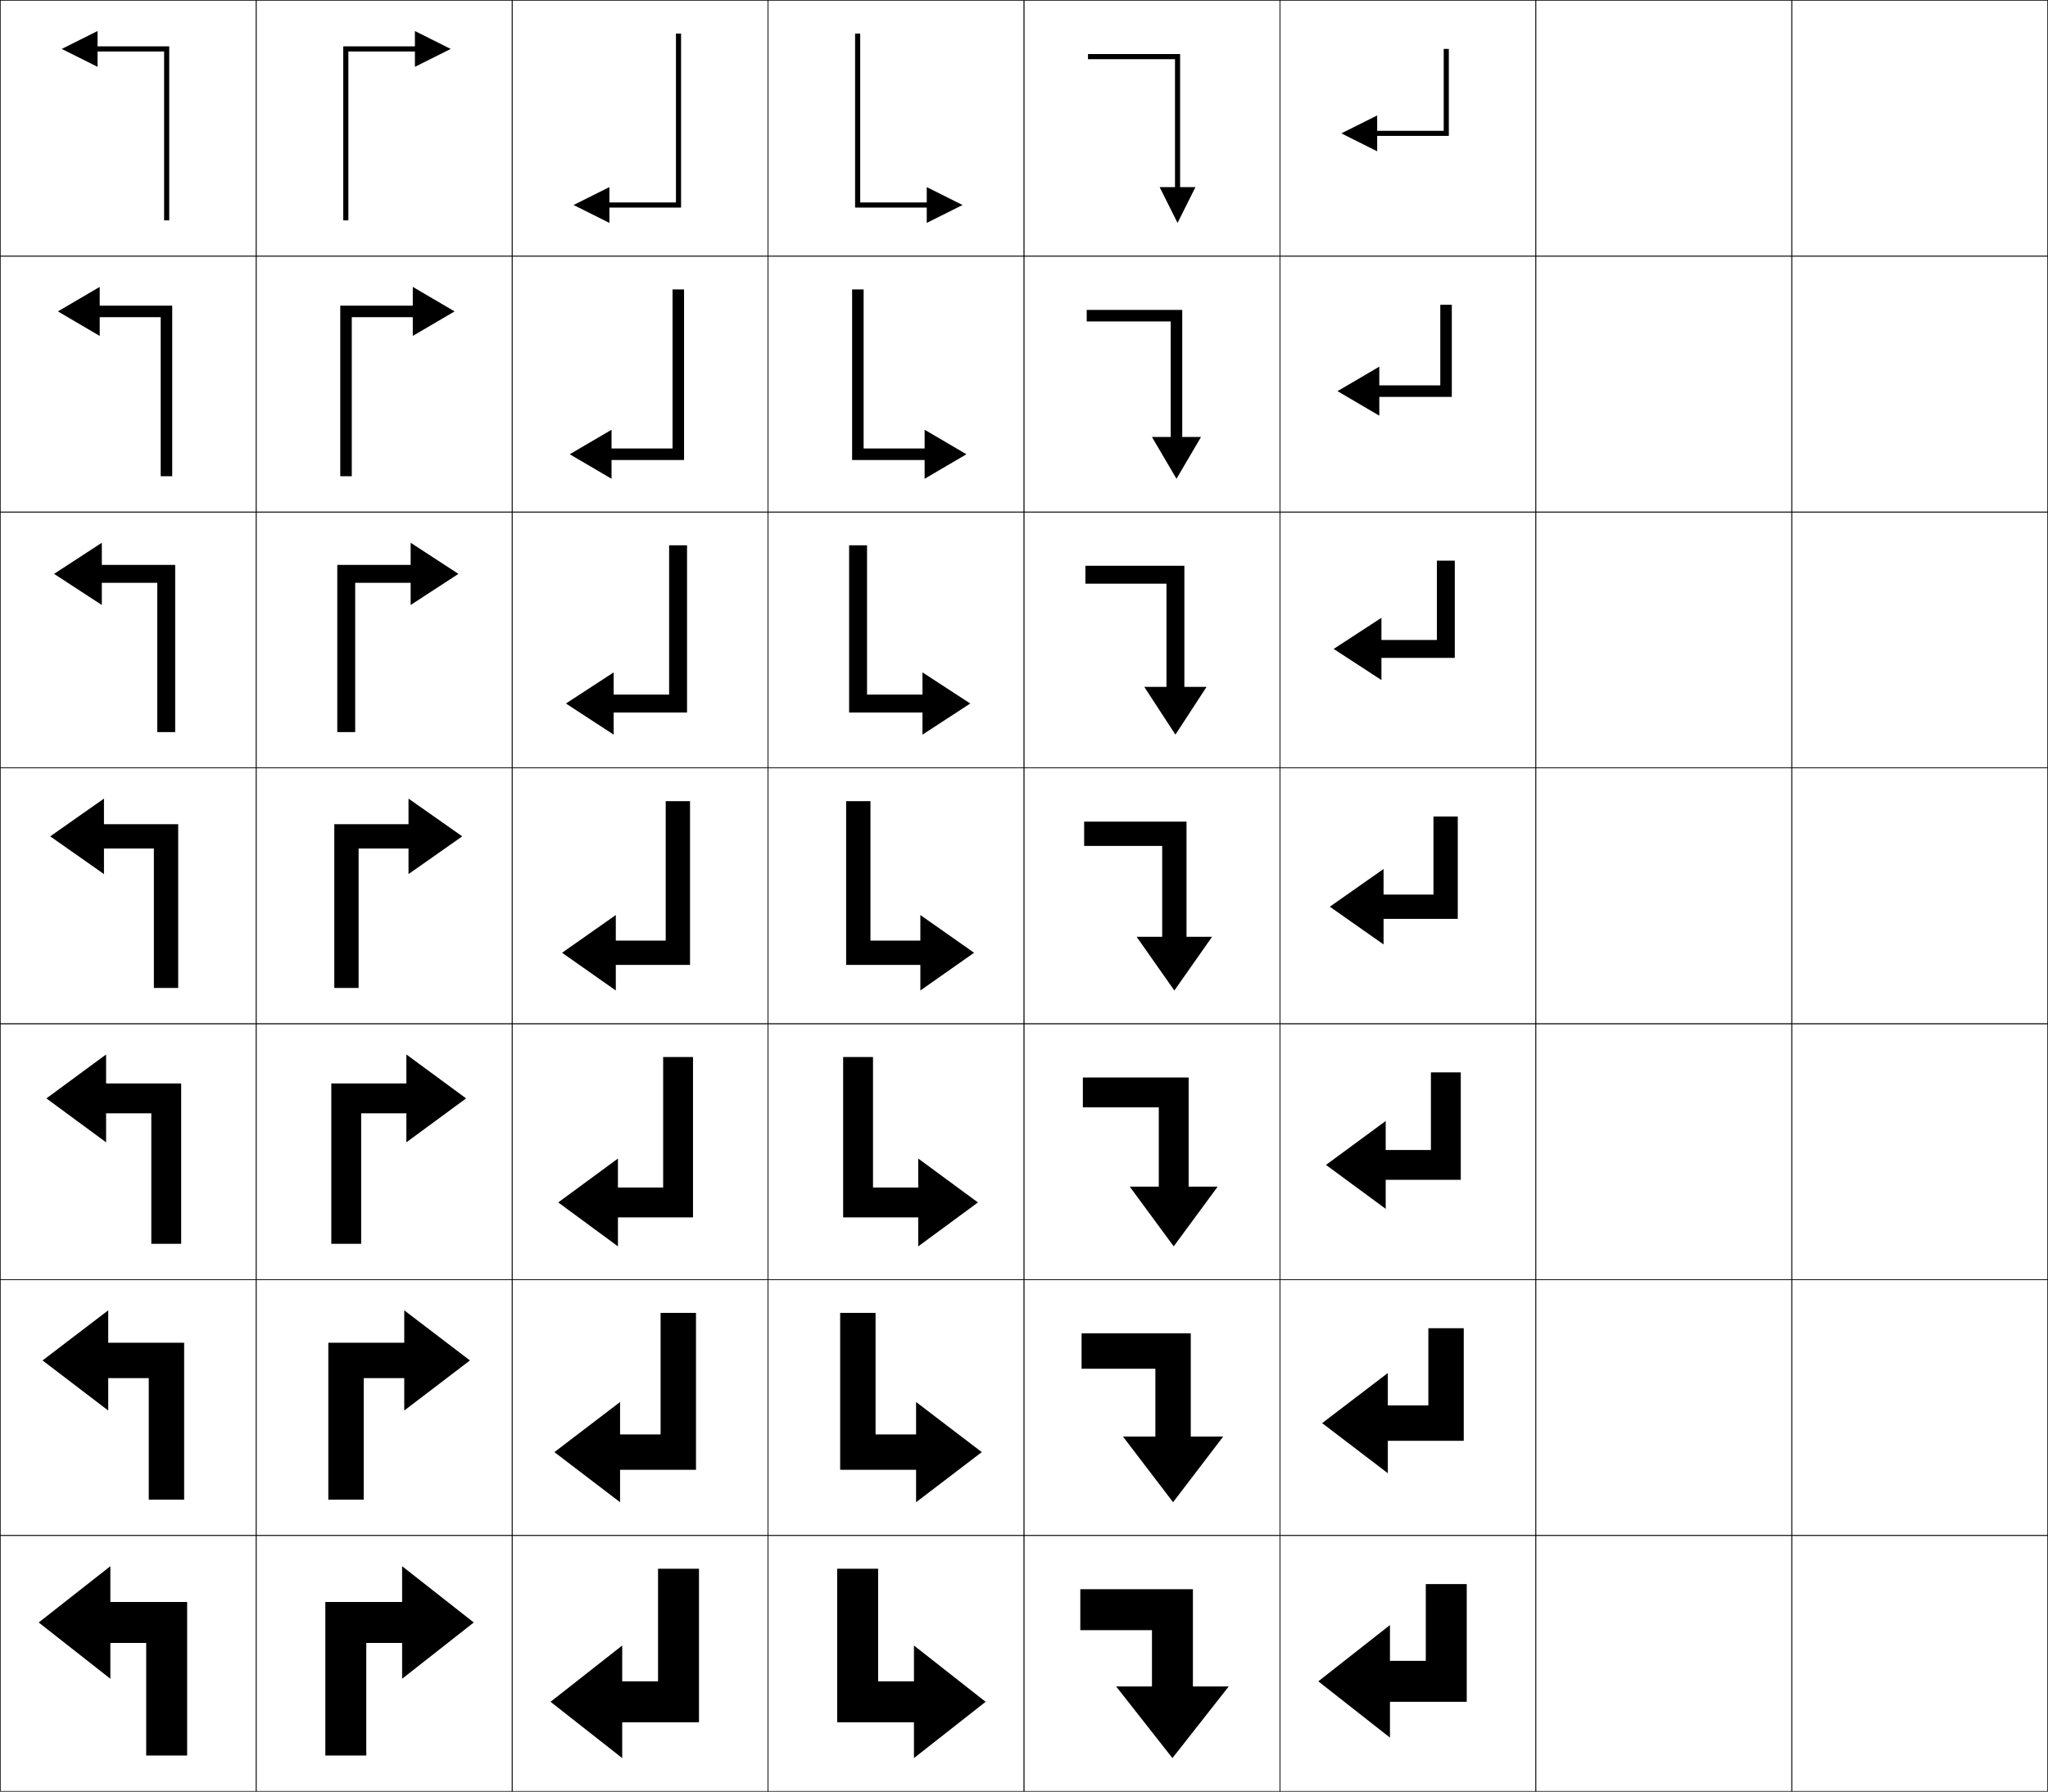
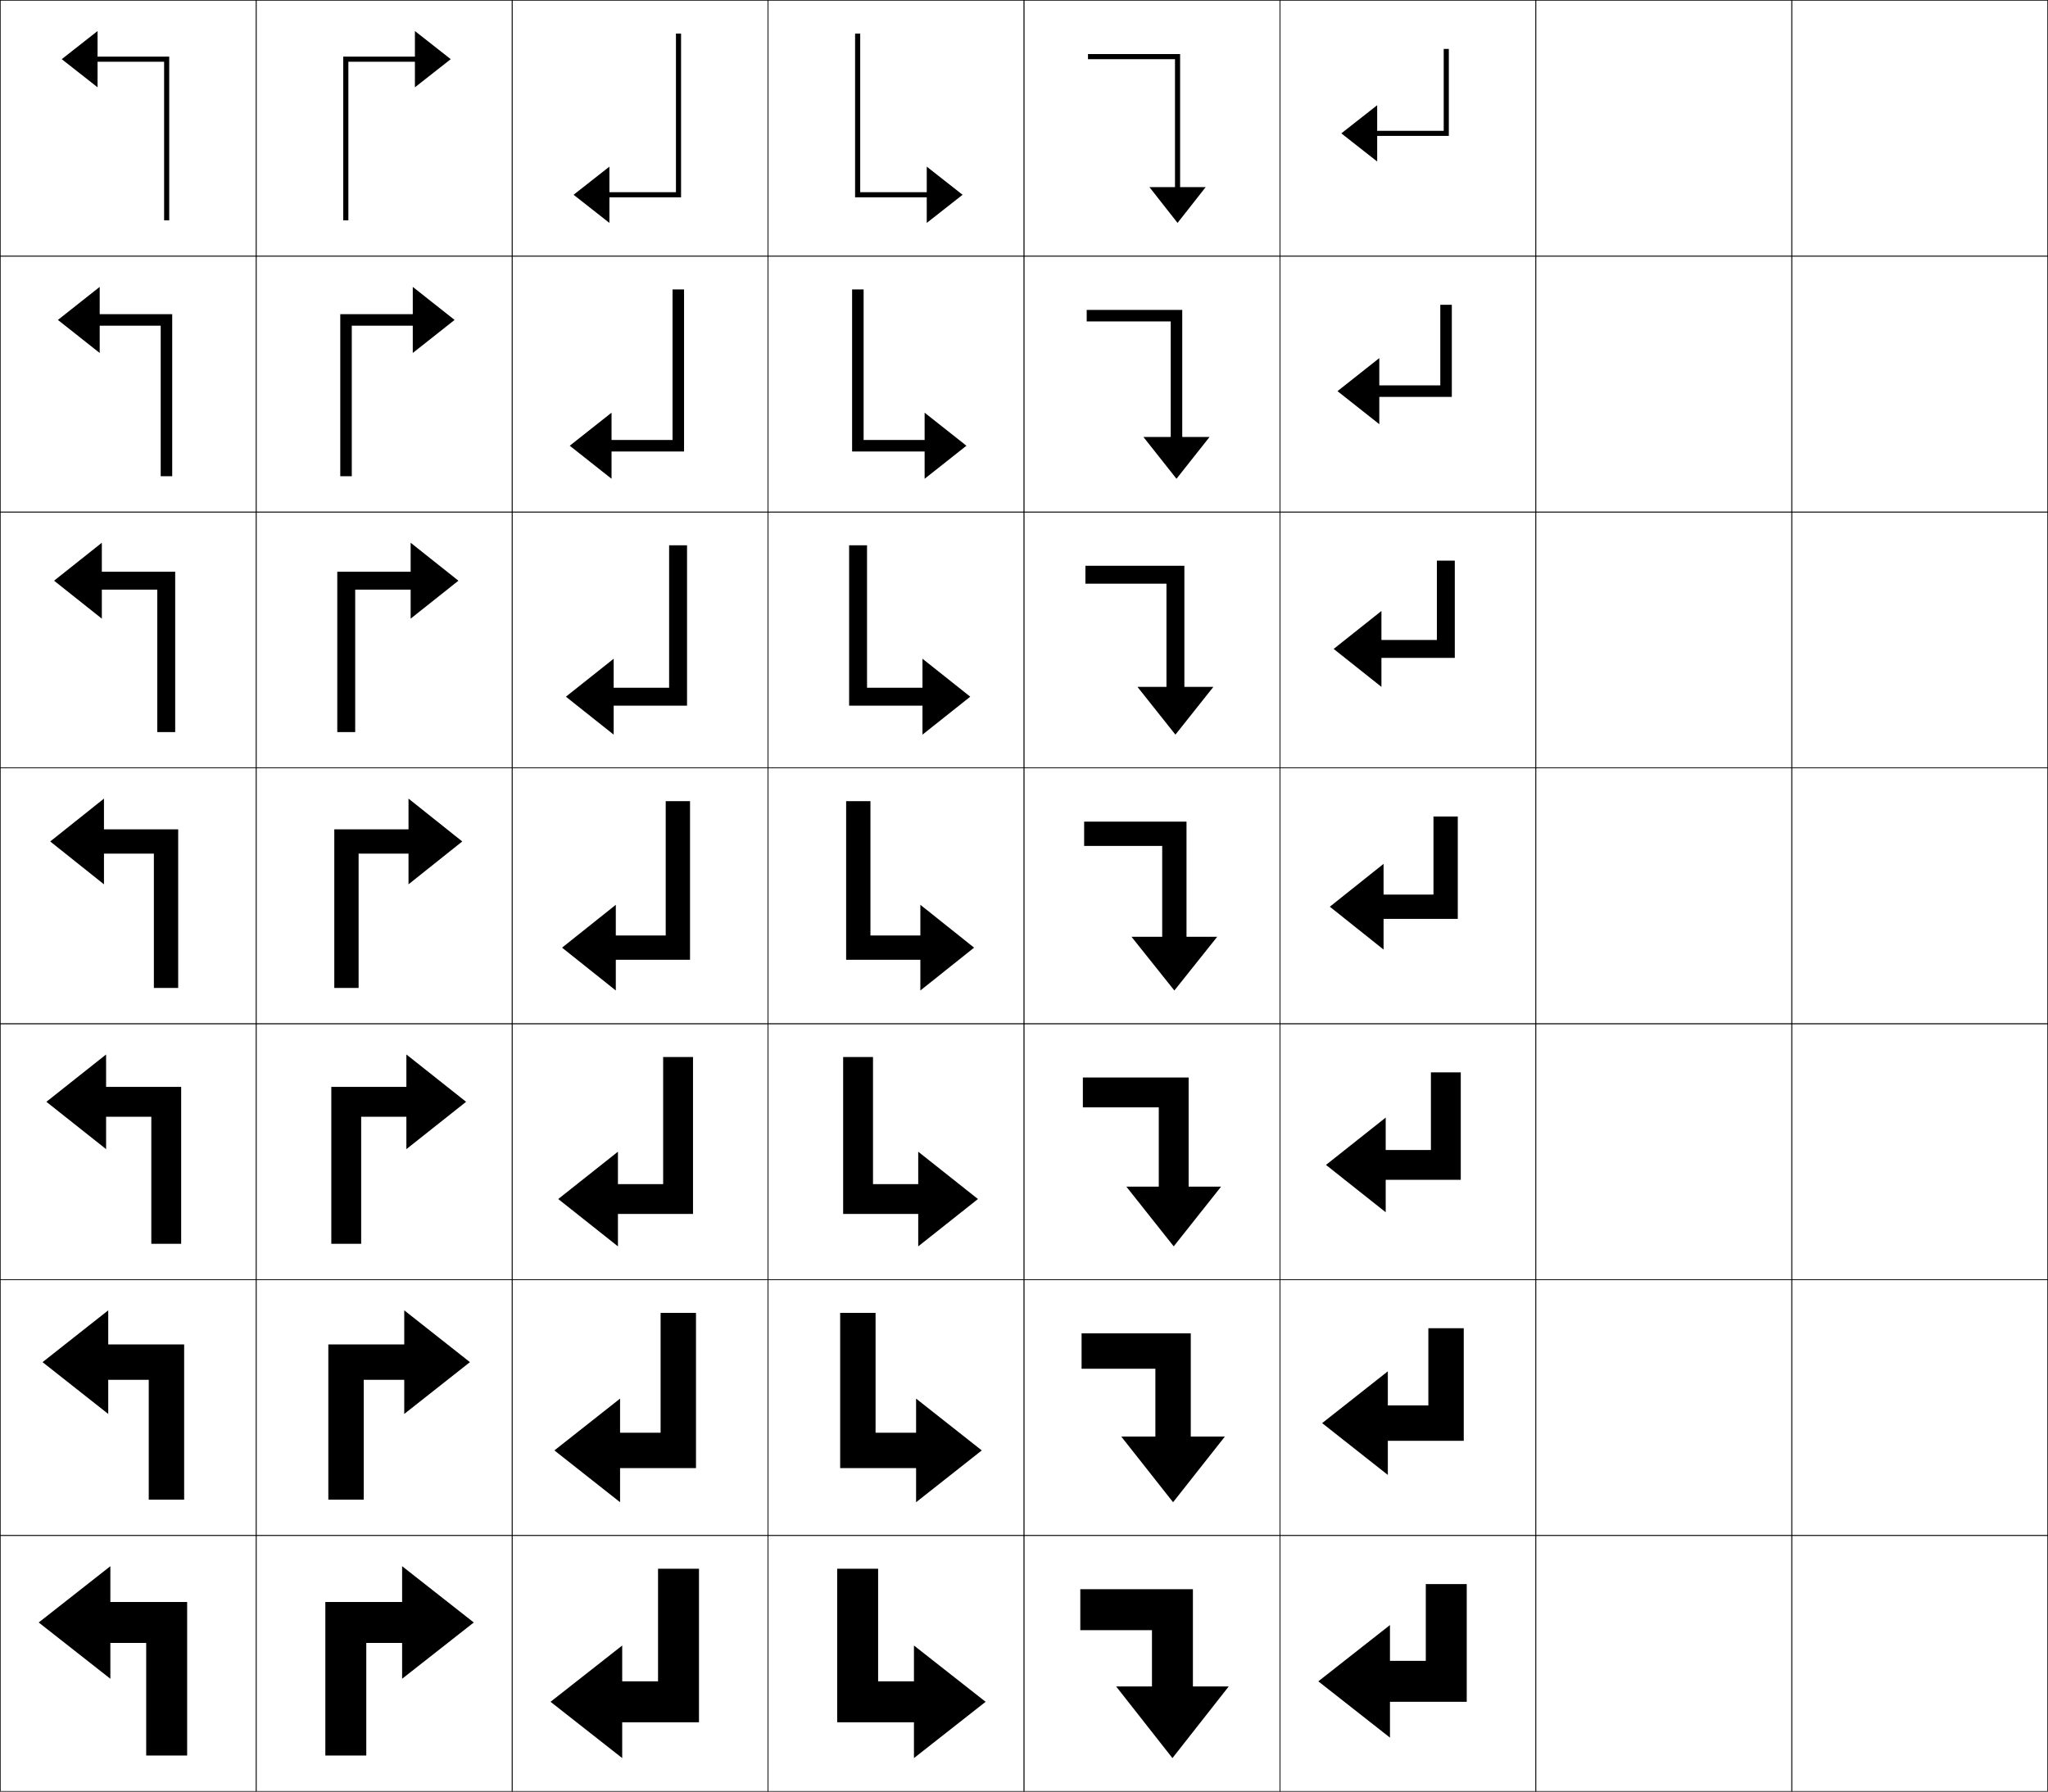
<svg xmlns="http://www.w3.org/2000/svg" width="800.25" height="700.25" viewBox="0 0 800.25 700.25" overflow="visible" enable-background="new 0 0 800.25 700.25" xml:space="preserve">
  <g id="glyphs">
    <g>
      <rect x="0.125" y="0.125" fill="none" stroke="#000000" stroke-width="0.25" width="100" height="100" />
      <rect x="100.125" y="0.125" fill="none" stroke="#000000" stroke-width="0.25" width="100" height="100" />
      <rect x="0.125" y="100.125" fill="none" stroke="#000000" stroke-width="0.25" width="100" height="100" />
      <rect x="100.125" y="100.125" fill="none" stroke="#000000" stroke-width="0.25" width="100" height="100" />
      <rect x="0.125" y="200.125" fill="none" stroke="#000000" stroke-width="0.25" width="100" height="100" />
      <rect x="100.125" y="200.125" fill="none" stroke="#000000" stroke-width="0.25" width="100" height="100" />
      <rect x="0.125" y="300.125" fill="none" stroke="#000000" stroke-width="0.25" width="100" height="100" />
      <rect x="100.125" y="300.125" fill="none" stroke="#000000" stroke-width="0.25" width="100" height="100" />
      <rect x="0.125" y="400.125" fill="none" stroke="#000000" stroke-width="0.25" width="100" height="100" />
      <rect x="100.125" y="400.125" fill="none" stroke="#000000" stroke-width="0.25" width="100" height="100" />
      <rect x="0.125" y="500.125" fill="none" stroke="#000000" stroke-width="0.25" width="100" height="100" />
      <rect x="100.125" y="500.125" fill="none" stroke="#000000" stroke-width="0.25" width="100" height="100" />
      <rect x="0.125" y="600.125" fill="none" stroke="#000000" stroke-width="0.25" width="100" height="100" />
      <rect x="100.125" y="600.125" fill="none" stroke="#000000" stroke-width="0.25" width="100" height="100" />
      <rect x="600.125" y="0.125" fill="none" stroke="#000000" stroke-width="0.25" width="100" height="100" />
      <rect x="700.125" y="0.125" fill="none" stroke="#000000" stroke-width="0.25" width="100" height="100" />
      <rect x="600.125" y="100.125" fill="none" stroke="#000000" stroke-width="0.25" width="100" height="100" />
      <rect x="700.125" y="100.125" fill="none" stroke="#000000" stroke-width="0.25" width="100" height="100" />
      <rect x="600.125" y="200.125" fill="none" stroke="#000000" stroke-width="0.25" width="100" height="100" />
      <rect x="700.125" y="200.125" fill="none" stroke="#000000" stroke-width="0.25" width="100" height="100" />
      <rect x="600.125" y="300.125" fill="none" stroke="#000000" stroke-width="0.25" width="100" height="100" />
      <rect x="700.125" y="300.125" fill="none" stroke="#000000" stroke-width="0.25" width="100" height="100" />
      <rect x="600.125" y="400.125" fill="none" stroke="#000000" stroke-width="0.25" width="100" height="100" />
      <rect x="700.125" y="400.125" fill="none" stroke="#000000" stroke-width="0.25" width="100" height="100" />
      <rect x="600.125" y="500.125" fill="none" stroke="#000000" stroke-width="0.25" width="100" height="100" />
      <rect x="700.125" y="500.125" fill="none" stroke="#000000" stroke-width="0.25" width="100" height="100" />
      <rect x="600.125" y="600.125" fill="none" stroke="#000000" stroke-width="0.25" width="100" height="100" />
      <rect x="700.125" y="600.125" fill="none" stroke="#000000" stroke-width="0.25" width="100" height="100" />
      <rect x="200.125" y="0.125" fill="none" stroke="#000000" stroke-width="0.25" width="100" height="100" />
      <rect x="300.125" y="0.125" fill="none" stroke="#000000" stroke-width="0.25" width="100" height="100" />
      <rect x="400.125" y="0.125" fill="none" stroke="#000000" stroke-width="0.25" width="100" height="100" />
      <rect x="500.125" y="0.125" fill="none" stroke="#000000" stroke-width="0.25" width="100" height="100" />
      <rect x="200.125" y="100.125" fill="none" stroke="#000000" stroke-width="0.25" width="100" height="100" />
      <rect x="300.125" y="100.125" fill="none" stroke="#000000" stroke-width="0.25" width="100" height="100" />
      <rect x="400.125" y="100.125" fill="none" stroke="#000000" stroke-width="0.25" width="100" height="100" />
      <rect x="500.125" y="100.125" fill="none" stroke="#000000" stroke-width="0.25" width="100" height="100" />
      <rect x="200.125" y="200.125" fill="none" stroke="#000000" stroke-width="0.25" width="100" height="100" />
      <rect x="300.125" y="200.125" fill="none" stroke="#000000" stroke-width="0.25" width="100" height="100" />
      <rect x="400.125" y="200.125" fill="none" stroke="#000000" stroke-width="0.25" width="100" height="100" />
      <rect x="500.125" y="200.125" fill="none" stroke="#000000" stroke-width="0.25" width="100" height="100" />
      <rect x="200.125" y="300.125" fill="none" stroke="#000000" stroke-width="0.25" width="100" height="100" />
      <rect x="300.125" y="300.125" fill="none" stroke="#000000" stroke-width="0.25" width="100" height="100" />
      <rect x="400.125" y="300.125" fill="none" stroke="#000000" stroke-width="0.25" width="100" height="100" />
      <rect x="500.125" y="300.125" fill="none" stroke="#000000" stroke-width="0.25" width="100" height="100" />
      <rect x="200.125" y="400.125" fill="none" stroke="#000000" stroke-width="0.25" width="100" height="100" />
      <rect x="300.125" y="400.125" fill="none" stroke="#000000" stroke-width="0.25" width="100" height="100" />
      <rect x="400.125" y="400.125" fill="none" stroke="#000000" stroke-width="0.25" width="100" height="100" />
      <rect x="500.125" y="400.125" fill="none" stroke="#000000" stroke-width="0.25" width="100" height="100" />
      <rect x="200.125" y="500.125" fill="none" stroke="#000000" stroke-width="0.25" width="100" height="100" />
      <rect x="300.125" y="500.125" fill="none" stroke="#000000" stroke-width="0.25" width="100" height="100" />
      <rect x="400.125" y="500.125" fill="none" stroke="#000000" stroke-width="0.25" width="100" height="100" />
      <rect x="500.125" y="500.125" fill="none" stroke="#000000" stroke-width="0.25" width="100" height="100" />
      <rect x="200.125" y="600.125" fill="none" stroke="#000000" stroke-width="0.25" width="100" height="100" />
      <rect x="300.125" y="600.125" fill="none" stroke="#000000" stroke-width="0.25" width="100" height="100" />
      <rect x="400.125" y="600.125" fill="none" stroke="#000000" stroke-width="0.25" width="100" height="100" />
      <rect x="500.125" y="600.125" fill="none" stroke="#000000" stroke-width="0.25" width="100" height="100" />
    </g>
    <g>
      <polygon points="385.125,665.125 357.125,643.125 357.125,657.125 343.125,657.125 343.125,613.125 327.125,613.125       327.125,673.125 357.125,673.125 357.125,687.125 " />
-       <polygon points="383.625,567.541 357.958,547.958 357.958,560.625 342.125,560.625 342.125,513.125       328.291,513.125 328.291,574.458 357.958,574.458 357.958,587.125 " />
-       <polygon points="382.125,469.958 358.792,452.792 358.792,464.125 341.125,464.125 341.125,413.125       329.458,413.125 329.458,475.792 358.792,475.792 358.792,487.125 " />
-       <polygon points="380.625,372.374 359.625,357.625 359.625,367.625 340.125,367.625 340.125,313.125 330.625,313.125       330.625,377.125 359.625,377.125 359.625,387.125 " />
-       <polygon points="379.125,274.957 360.458,262.792 360.458,271.458 338.792,271.458       338.792,213.125 331.792,213.125 331.792,278.458 360.458,278.458 360.458,287.125 " />
-       <polygon points="377.625,177.542 361.292,167.958 361.292,175.292 337.458,175.292       337.458,113.125 332.958,113.125 332.958,179.792 361.292,179.792 361.292,187.125 " />
-       <polygon points="376.125,80.125 362.125,73.125 362.125,79.125 336.125,79.125 336.125,13.125 334.125,13.125 334.125,81.125       362.125,81.125 362.125,87.125 " />
+       <polygon points="383.625,566.874 357.958,546.625 357.958,559.958 342.125,559.958 342.125,513.125       328.291,513.125 328.291,573.792 357.958,573.792 357.958,587.125 " />
+       <polygon points="382.125,468.624 358.792,450.125 358.792,462.792 341.125,462.792 341.125,413.125       329.458,413.125 329.458,474.458 358.792,474.458 358.792,487.125 " />
+       <polygon points="380.625,370.374 359.625,353.625 359.625,365.625 340.125,365.625 340.125,313.125 330.625,313.125       330.625,375.125 359.625,375.125 359.625,387.125 " />
+       <polygon points="379.125,272.291 360.458,257.458 360.458,268.792 338.792,268.792       338.792,213.125 331.792,213.125 331.792,275.791 360.458,275.791 360.458,287.125 " />
+       <polygon points="377.625,174.208 361.292,161.292 361.292,171.958 337.458,171.958       337.458,113.125 332.958,113.125 332.958,176.458 361.292,176.458 361.292,187.125 " />
+       <polygon points="376.125,76.125 362.125,65.125 362.125,75.125 336.125,75.125 336.125,13.125 334.125,13.125 334.125,77.125       362.125,77.125 362.125,87.125 " />
    </g>
    <g>
      <polygon points="15.125,634.125 43.125,656.124 43.125,642.124 57.125,642.124 57.125,686.125 73.125,686.125       73.125,626.125 43.125,626.125 43.125,612.125 " />
-       <polygon points="16.625,531.708 42.292,551.291 42.292,538.624 58.125,538.624       58.125,586.125 71.958,586.125 71.958,524.791 42.292,524.791 42.292,512.125 " />
-       <polygon points="18.125,429.291 41.458,446.458 41.458,435.125 59.125,435.125 59.125,486.125       70.792,486.125 70.792,423.458 41.458,423.458 41.458,412.125 " />
-       <polygon points="19.625,326.874 40.625,341.625 40.625,331.625 60.125,331.625 60.125,386.125 69.625,386.125       69.625,322.125 40.625,322.125 40.625,312.125 " />
-       <polygon points="21.125,224.291 39.791,236.458 39.791,227.791 61.458,227.791       61.458,286.125 68.458,286.125 68.458,220.792 39.791,220.792 39.791,212.125 " />
-       <polygon points="22.625,121.708 38.958,131.292 38.958,123.958 62.792,123.958 62.792,186.125       67.292,186.125 67.292,119.458 38.958,119.458 38.958,112.125 " />
-       <polygon points="24.125,19.125 38.125,26.125 38.125,20.125 64.125,20.125 64.125,86.125 66.125,86.125 66.125,18.125       38.125,18.125 38.125,12.125 " />
+       <polygon points="16.625,532.375 42.292,552.624 42.292,539.291 58.125,539.291 58.125,586.125       71.958,586.125 71.958,525.458 42.292,525.458 42.292,512.125 " />
+       <polygon points="18.125,430.624 41.458,449.125 41.458,436.458 59.125,436.458 59.125,486.125       70.792,486.125 70.792,424.792 41.458,424.792 41.458,412.125 " />
+       <polygon points="19.625,328.874 40.625,345.625 40.625,333.625 60.125,333.625 60.125,386.125 69.625,386.125       69.625,324.125 40.625,324.125 40.625,312.125 " />
+       <polygon points="21.125,226.957 39.791,241.792 39.791,230.458 61.458,230.458       61.458,286.125 68.458,286.125 68.458,223.458 39.791,223.458 39.791,212.125 " />
+       <polygon points="22.625,125.042 38.958,137.958 38.958,127.292 62.792,127.292 62.792,186.125       67.292,186.125 67.292,122.792 38.958,122.792 38.958,112.125 " />
+       <polygon points="24.125,23.125 38.125,34.125 38.125,24.125 64.125,24.125 64.125,86.125 66.125,86.125 66.125,22.125       38.125,22.125 38.125,12.125 " />
    </g>
    <g>
      <polygon points="185.125,634.125 157.125,656.124 157.125,642.124 143.125,642.124 143.125,686.125       127.125,686.125 127.125,626.125 157.125,626.125 157.125,612.125 " />
-       <polygon points="183.625,531.708 157.958,551.291 157.958,538.624 142.125,538.624       142.125,586.125 128.292,586.125 128.292,524.791 157.958,524.791 157.958,512.125 " />
-       <polygon points="182.125,429.291 158.792,446.458 158.792,435.125 141.125,435.125 141.125,486.125       129.458,486.125 129.458,423.458 158.792,423.458 158.792,412.125 " />
-       <polygon points="180.625,326.874 159.625,341.625 159.625,331.625 140.125,331.625 140.125,386.125 130.625,386.125       130.625,322.125 159.625,322.125 159.625,312.125 " />
-       <polygon points="179.125,224.291 160.458,236.458 160.458,227.791 138.792,227.791       138.792,286.125 131.791,286.125 131.791,220.792 160.458,220.792 160.458,212.125 " />
-       <polygon points="177.625,121.708 161.292,131.292 161.292,123.958 137.458,123.958       137.458,186.125 132.958,186.125 132.958,119.458 161.292,119.458 161.292,112.125 " />
-       <polygon points="176.125,19.125 162.125,26.125 162.125,20.125 136.125,20.125 136.125,86.125 134.125,86.125 134.125,18.125       162.125,18.125 162.125,12.125 " />
+       <polygon points="183.625,532.375 157.958,552.624 157.958,539.291 142.125,539.291       142.125,586.125 128.292,586.125 128.292,525.458 157.958,525.458 157.958,512.125 " />
+       <polygon points="182.125,430.624 158.792,449.125 158.792,436.458 141.125,436.458 141.125,486.125       129.458,486.125 129.458,424.792 158.792,424.792 158.792,412.125 " />
+       <polygon points="180.625,328.874 159.625,345.625 159.625,333.625 140.125,333.625 140.125,386.125 130.625,386.125       130.625,324.125 159.625,324.125 159.625,312.125 " />
+       <polygon points="179.125,226.957 160.458,241.792 160.458,230.458 138.792,230.458       138.792,286.125 131.791,286.125 131.791,223.458 160.458,223.458 160.458,212.125 " />
+       <polygon points="177.625,125.042 161.292,137.958 161.292,127.292 137.458,127.292       137.458,186.125 132.958,186.125 132.958,122.792 161.292,122.792 161.292,112.125 " />
+       <polygon points="176.125,23.125 162.125,34.125 162.125,24.125 136.125,24.125 136.125,86.125 134.125,86.125 134.125,22.125       162.125,22.125 162.125,12.125 " />
    </g>
    <g>
      <polygon points="458.125,687.125 436.125,659.125 450.125,659.125 450.125,637.124 422.125,637.124 422.125,621.125       466.125,621.125 466.125,659.125 480.125,659.125 " />
-       <polygon points="458.375,587.125 438.792,561.458 451.458,561.458 451.458,534.957       422.625,534.957 422.625,521.125 465.292,521.125 465.292,561.458 477.958,561.458 " />
-       <polygon points="458.625,487.125 441.458,463.792 452.792,463.792 452.792,432.791       423.125,432.791 423.125,421.125 464.458,421.125 464.458,463.792 475.792,463.792 " />
-       <polygon points="458.875,387.125 444.125,366.125 454.125,366.125 454.125,330.625 423.625,330.625 423.625,321.125       463.625,321.125 463.625,366.125 473.625,366.125 " />
-       <polygon points="459.291,287.125 447.125,268.458 455.792,268.458 455.792,228.125       424.125,228.125 424.125,221.125 462.791,221.125 462.791,268.458 471.458,268.458 " />
-       <polygon points="459.708,187.125 450.125,170.792 457.458,170.792 457.458,125.625 424.625,125.625       424.625,121.125 461.958,121.125 461.958,170.792 469.292,170.792 " />
-       <polygon points="460.125,87.125 453.125,73.125 459.125,73.125 459.125,23.125 425.125,23.125 425.125,21.125 461.125,21.125       461.125,73.125 467.125,73.125 " />
+       <polygon points="458.375,587.125 438.125,561.458 451.458,561.458 451.458,534.957 422.625,534.957       422.625,521.125 465.292,521.125 465.292,561.458 478.625,561.458 " />
+       <polygon points="458.625,487.125 440.125,463.792 452.792,463.792 452.792,432.791 423.125,432.791       423.125,421.125 464.458,421.125 464.458,463.792 477.125,463.792 " />
+       <polygon points="458.875,387.125 442.125,366.125 454.125,366.125 454.125,330.625 423.625,330.625 423.625,321.125       463.625,321.125 463.625,366.125 475.625,366.125 " />
+       <polygon points="459.291,287.125 444.458,268.458 455.792,268.458 455.792,228.125       424.125,228.125 424.125,221.125 462.791,221.125 462.791,268.458 474.125,268.458 " />
+       <polygon points="459.708,187.125 446.792,170.792 457.458,170.792 457.458,125.625 424.625,125.625       424.625,121.125 461.958,121.125 461.958,170.792 472.625,170.792 " />
+       <polygon points="460.125,87.125 449.125,73.125 459.125,73.125 459.125,23.125 425.125,23.125 425.125,21.125 461.125,21.125       461.125,73.125 471.125,73.125 " />
    </g>
    <g>
      <polygon points="215.125,665.125 243.125,643.125 243.125,657.125 257.125,657.125 257.125,613.125 273.125,613.125       273.125,673.125 243.125,673.125 243.125,687.125 " />
-       <polygon points="216.625,567.541 242.291,547.958 242.291,560.625 258.125,560.625       258.125,513.125 271.958,513.125 271.958,574.458 242.291,574.458 242.291,587.125 " />
-       <polygon points="218.125,469.958 241.458,452.792 241.458,464.125 259.125,464.125 259.125,413.125       270.792,413.125 270.792,475.792 241.458,475.792 241.458,487.125 " />
-       <polygon points="219.625,372.374 240.625,357.625 240.625,367.625 260.125,367.625 260.125,313.125 269.625,313.125       269.625,377.125 240.625,377.125 240.625,387.125 " />
-       <polygon points="221.125,274.957 239.792,262.792 239.792,271.458 261.458,271.458       261.458,213.125 268.458,213.125 268.458,278.458 239.792,278.458 239.792,287.125 " />
-       <polygon points="222.625,177.542 238.958,167.958 238.958,175.292 262.792,175.292       262.792,113.125 267.292,113.125 267.292,179.792 238.958,179.792 238.958,187.125 " />
-       <polygon points="224.125,80.125 238.125,73.125 238.125,79.125 264.125,79.125 264.125,13.125 266.125,13.125 266.125,81.125       238.125,81.125 238.125,87.125 " />
+       <polygon points="216.625,566.874 242.291,546.625 242.291,559.958 258.125,559.958       258.125,513.125 271.958,513.125 271.958,573.792 242.291,573.792 242.291,587.125 " />
+       <polygon points="218.125,468.624 241.458,450.125 241.458,462.792 259.125,462.792 259.125,413.125       270.792,413.125 270.792,474.458 241.458,474.458 241.458,487.125 " />
+       <polygon points="219.625,370.374 240.625,353.625 240.625,365.625 260.125,365.625 260.125,313.125 269.625,313.125       269.625,375.125 240.625,375.125 240.625,387.125 " />
+       <polygon points="221.125,272.291 239.792,257.458 239.792,268.792 261.458,268.792       261.458,213.125 268.458,213.125 268.458,275.791 239.792,275.791 239.792,287.125 " />
+       <polygon points="222.625,174.208 238.958,161.292 238.958,171.958 262.792,171.958       262.792,113.125 267.292,113.125 267.292,176.458 238.958,176.458 238.958,187.125 " />
+       <polygon points="224.125,76.125 238.125,65.125 238.125,75.125 264.125,75.125 264.125,13.125 266.125,13.125 266.125,77.125       238.125,77.125 238.125,87.125 " />
    </g>
    <g>
      <polygon points="515.125,657.125 543.125,635.126 543.125,649.125 557.125,649.125 557.125,619.125 573.125,619.125       573.125,665.125 543.125,665.125 543.125,679.125 " />
-       <polygon points="516.625,556.208 542.291,536.625 542.291,549.292 558.125,549.292 558.125,519.125       571.958,519.125 571.958,563.125 542.291,563.125 542.291,575.792 " />
-       <polygon points="518.125,455.291 541.458,438.125 541.458,449.458 559.125,449.458 559.125,419.125       570.792,419.125 570.792,461.125 541.458,461.125 541.458,472.458 " />
-       <polygon points="519.625,354.374 540.625,339.625 540.625,349.625 560.125,349.625 560.125,319.125 569.625,319.125       569.625,359.125 540.625,359.125 540.625,369.125 " />
-       <polygon points="521.125,253.624 539.791,241.458 539.791,250.125 561.458,250.125       561.458,219.125 568.458,219.125 568.458,257.125 539.791,257.125 539.791,265.791 " />
-       <polygon points="522.625,152.875 538.958,143.292 538.958,150.625 562.792,150.625 562.792,119.125       567.292,119.125 567.292,155.125 538.958,155.125 538.958,162.458 " />
-       <polygon points="524.125,52.125 538.125,45.125 538.125,51.125 564.125,51.125 564.125,19.125 566.125,19.125 566.125,53.125       538.125,53.125 538.125,59.125 " />
+       <polygon points="516.625,556.208 542.291,535.959 542.291,549.292 558.125,549.292 558.125,519.125       571.958,519.125 571.958,563.125 542.291,563.125 542.291,576.458 " />
+       <polygon points="518.125,455.291 541.458,436.792 541.458,449.458 559.125,449.458 559.125,419.125       570.792,419.125 570.792,461.125 541.458,461.125 541.458,473.792 " />
+       <polygon points="519.625,354.374 540.625,337.625 540.625,349.625 560.125,349.625 560.125,319.125 569.625,319.125       569.625,359.125 540.625,359.125 540.625,371.125 " />
+       <polygon points="521.125,253.624 539.791,238.791 539.791,250.125 561.458,250.125       561.458,219.125 568.458,219.125 568.458,257.125 539.791,257.125 539.791,268.458 " />
+       <polygon points="522.625,152.875 538.958,139.958 538.958,150.625 562.792,150.625 562.792,119.125       567.292,119.125 567.292,155.125 538.958,155.125 538.958,165.792 " />
+       <polygon points="524.125,52.125 538.125,41.125 538.125,51.125 564.125,51.125 564.125,19.125 566.125,19.125 566.125,53.125       538.125,53.125 538.125,63.125 " />
    </g>
  </g>
</svg>
